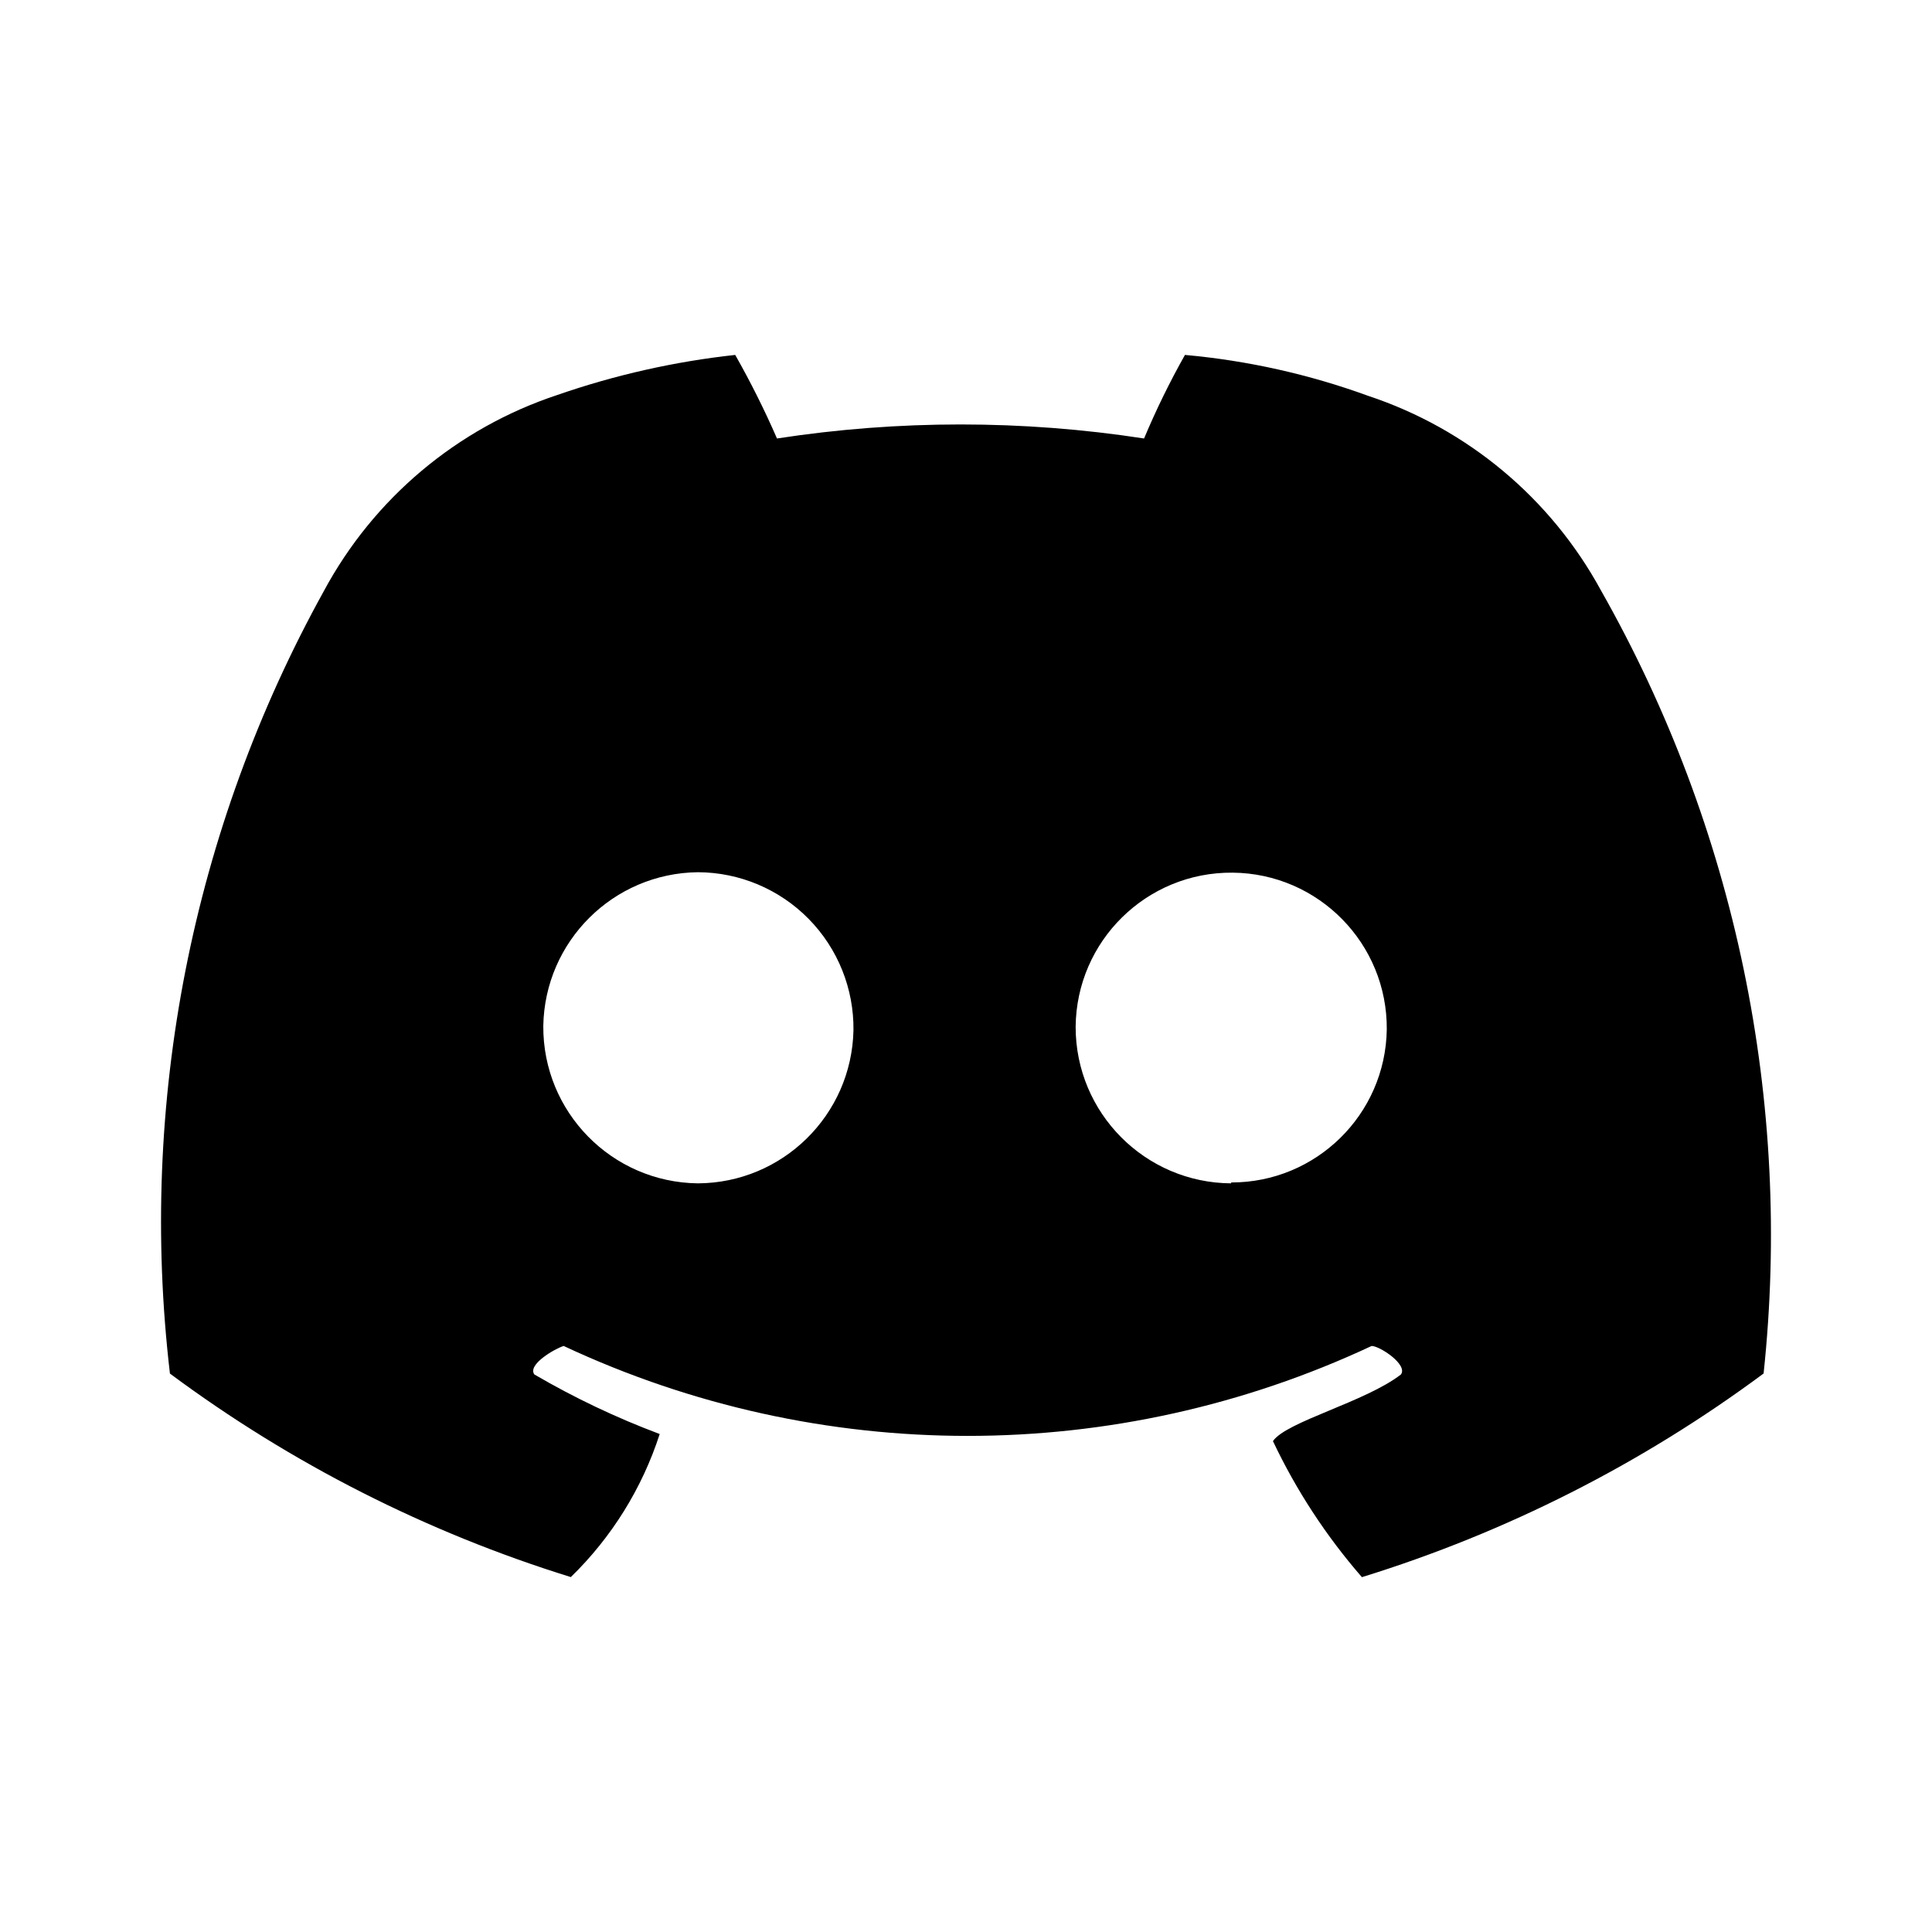
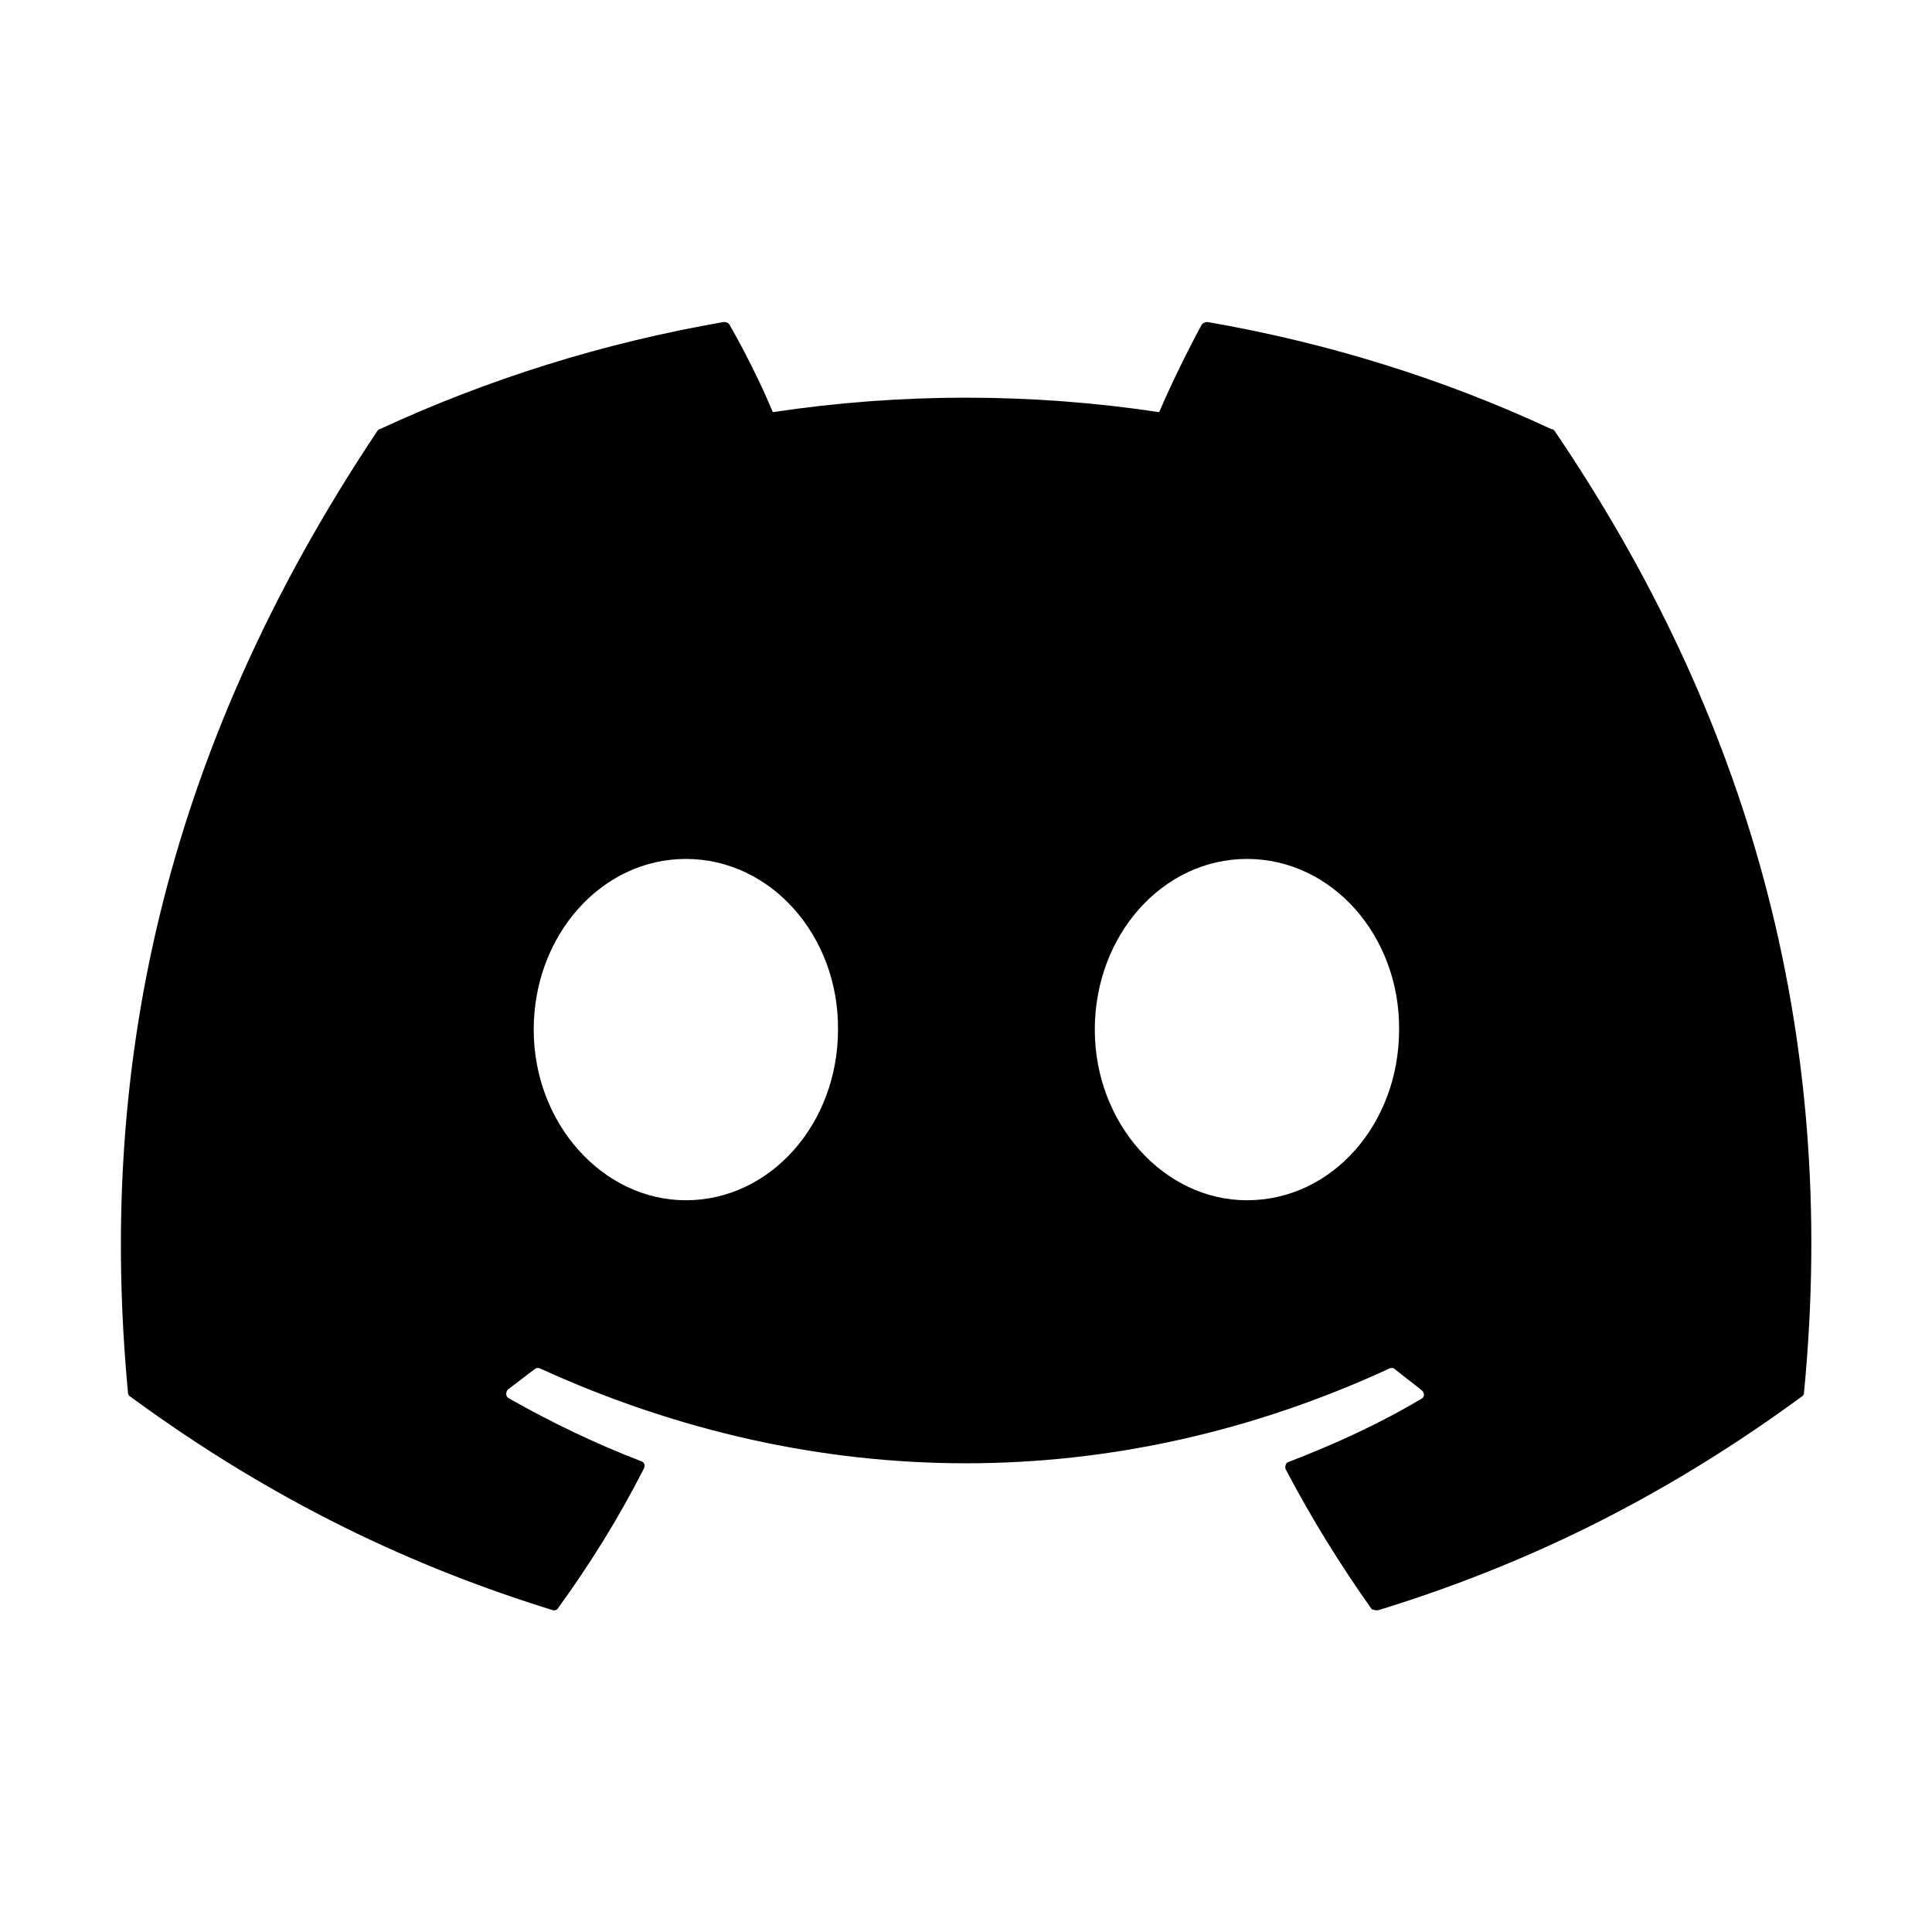
- <svg xmlns="http://www.w3.org/2000/svg" width="24" height="24" viewBox="0 0 24 24">
-   <path fill="currentColor" d="M19.888 7.335a5.13 5.13 0 0 0-2.893-2.418a9 9 0 0 0-2.275-.508q-.284.504-.508 1.038a15 15 0 0 0-4.56 0a11 11 0 0 0-.519-1.038c-.752.082-1.493.249-2.208.497a5.12 5.12 0 0 0-2.904 2.44a16.18 16.18 0 0 0-1.91 9.717a16.6 16.6 0 0 0 4.98 2.528a4.34 4.34 0 0 0 1.104-1.777q-.81-.304-1.557-.74c-.089-.122.254-.32.364-.354a11.83 11.83 0 0 0 10.037 0c.1 0 .453.232.364.354c-.441.342-1.424.585-1.59.828a7.4 7.4 0 0 0 1.105 1.69a16.6 16.6 0 0 0 4.99-2.53a16.23 16.23 0 0 0-2.02-9.727M8.669 14.7a1.943 1.943 0 0 1-1.92-1.955a1.943 1.943 0 0 1 1.92-1.91a1.94 1.94 0 0 1 1.933 1.965a1.943 1.943 0 0 1-1.933 1.9m6.625 0a1.943 1.943 0 0 1-1.932-1.944a1.932 1.932 0 1 1 3.865.034a1.93 1.93 0 0 1-1.933 1.899z" />
+ <svg xmlns="http://www.w3.org/2000/svg" viewBox="0 0 24 24">
+   <path d="M19.27 5.33C17.94 4.71 16.5 4.26 15 4C14.974 4 14.948 4.011 14.93 4.03C14.75 4.36 14.54 4.79 14.4 5.12C12.809 4.88 11.191 4.88 9.6 5.12C9.46 4.78 9.25 4.36 9.06 4.03C9.05 4.01 9.02 4 8.99 4C7.49 4.26 6.06 4.71 4.72 5.33C4.71 5.33 4.7 5.34 4.69 5.35C1.97 9.42 1.22 13.38 1.59 17.3C1.59 17.32 1.6 17.34 1.62 17.35C3.42 18.67 5.15 19.47 6.86 20C6.89 20.01 6.92 20 6.93 19.98C7.33 19.43 7.69 18.85 8 18.24C8.02 18.2 8 18.16 7.96 18.15C7.39 17.93 6.85 17.67 6.32 17.37C6.28 17.35 6.28 17.29 6.31 17.26C6.42 17.18 6.53 17.09 6.64 17.01C6.66 16.99 6.69 16.99 6.71 17C10.15 18.57 13.86 18.57 17.26 17C17.28 16.99 17.31 16.99 17.33 17.01C17.44 17.1 17.55 17.18 17.66 17.27C17.7 17.3 17.7 17.36 17.65 17.38C17.13 17.69 16.58 17.94 16.01 18.16C15.97 18.17 15.96 18.22 15.97 18.25C16.29 18.86 16.65 19.44 17.04 19.99C17.07 20 17.1 20.01 17.13 20C18.85 19.47 20.58 18.67 22.38 17.35C22.4 17.34 22.41 17.32 22.41 17.3C22.85 12.77 21.68 8.84 19.31 5.35C19.3 5.34 19.29 5.33 19.27 5.33ZM8.52 14.91C7.49 14.91 6.63 13.96 6.63 12.79C6.63 11.62 7.47 10.67 8.52 10.67C9.58 10.67 10.42 11.63 10.41 12.79C10.41 13.96 9.57 14.91 8.52 14.91ZM15.49 14.91C14.46 14.91 13.6 13.96 13.6 12.79C13.6 11.62 14.44 10.67 15.49 10.67C16.55 10.67 17.39 11.63 17.38 12.79C17.38 13.96 16.55 14.91 15.49 14.91Z" fill="currentColor" />
</svg>
